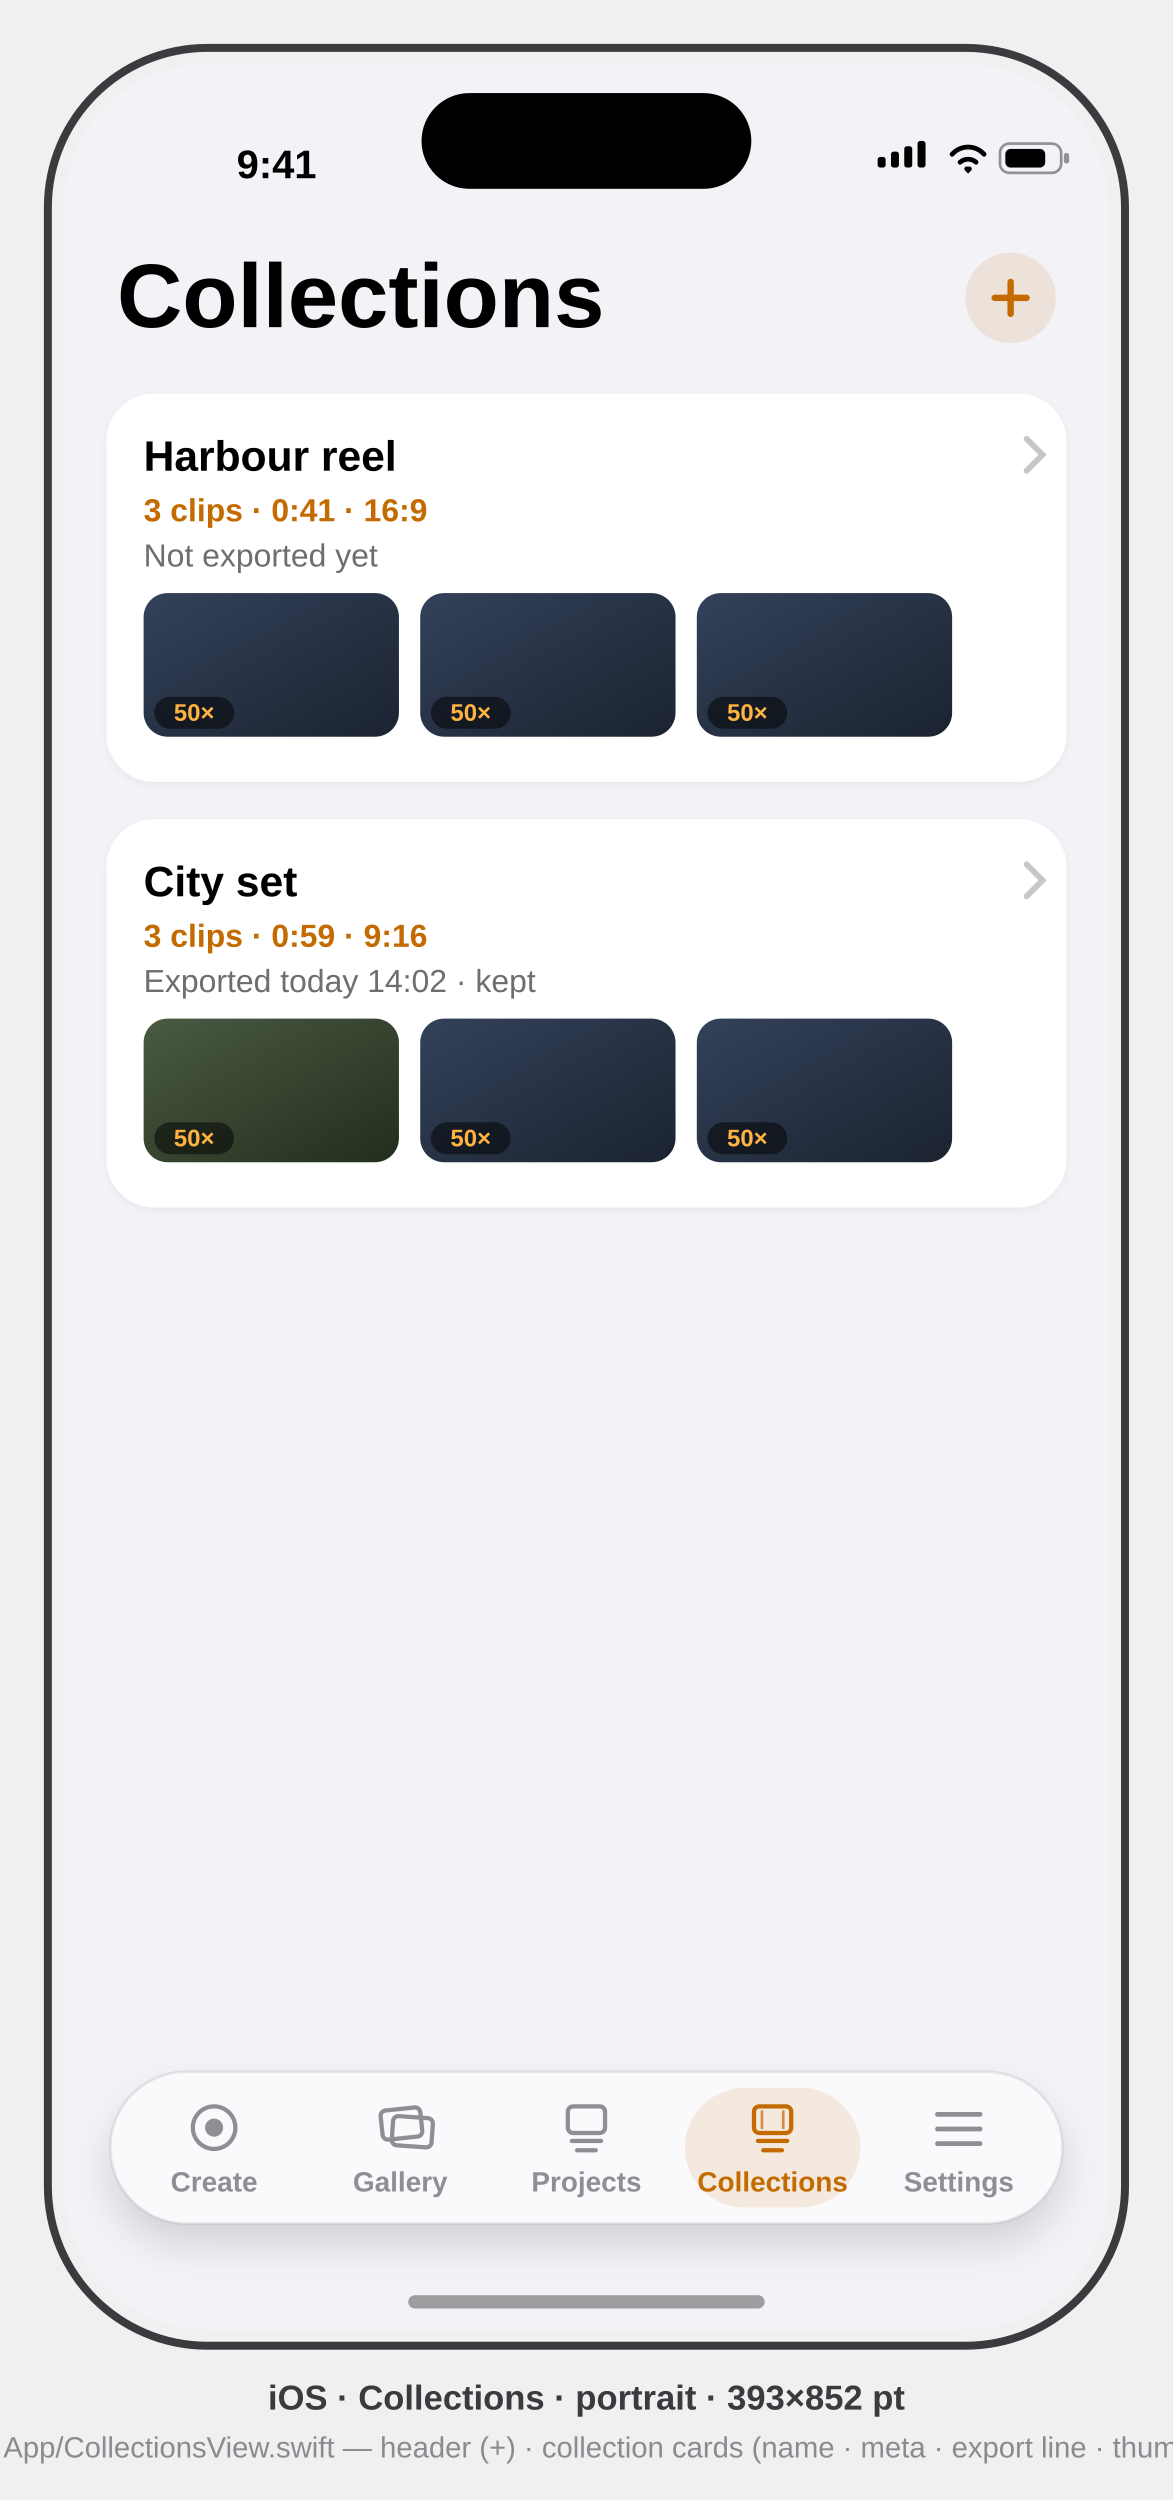
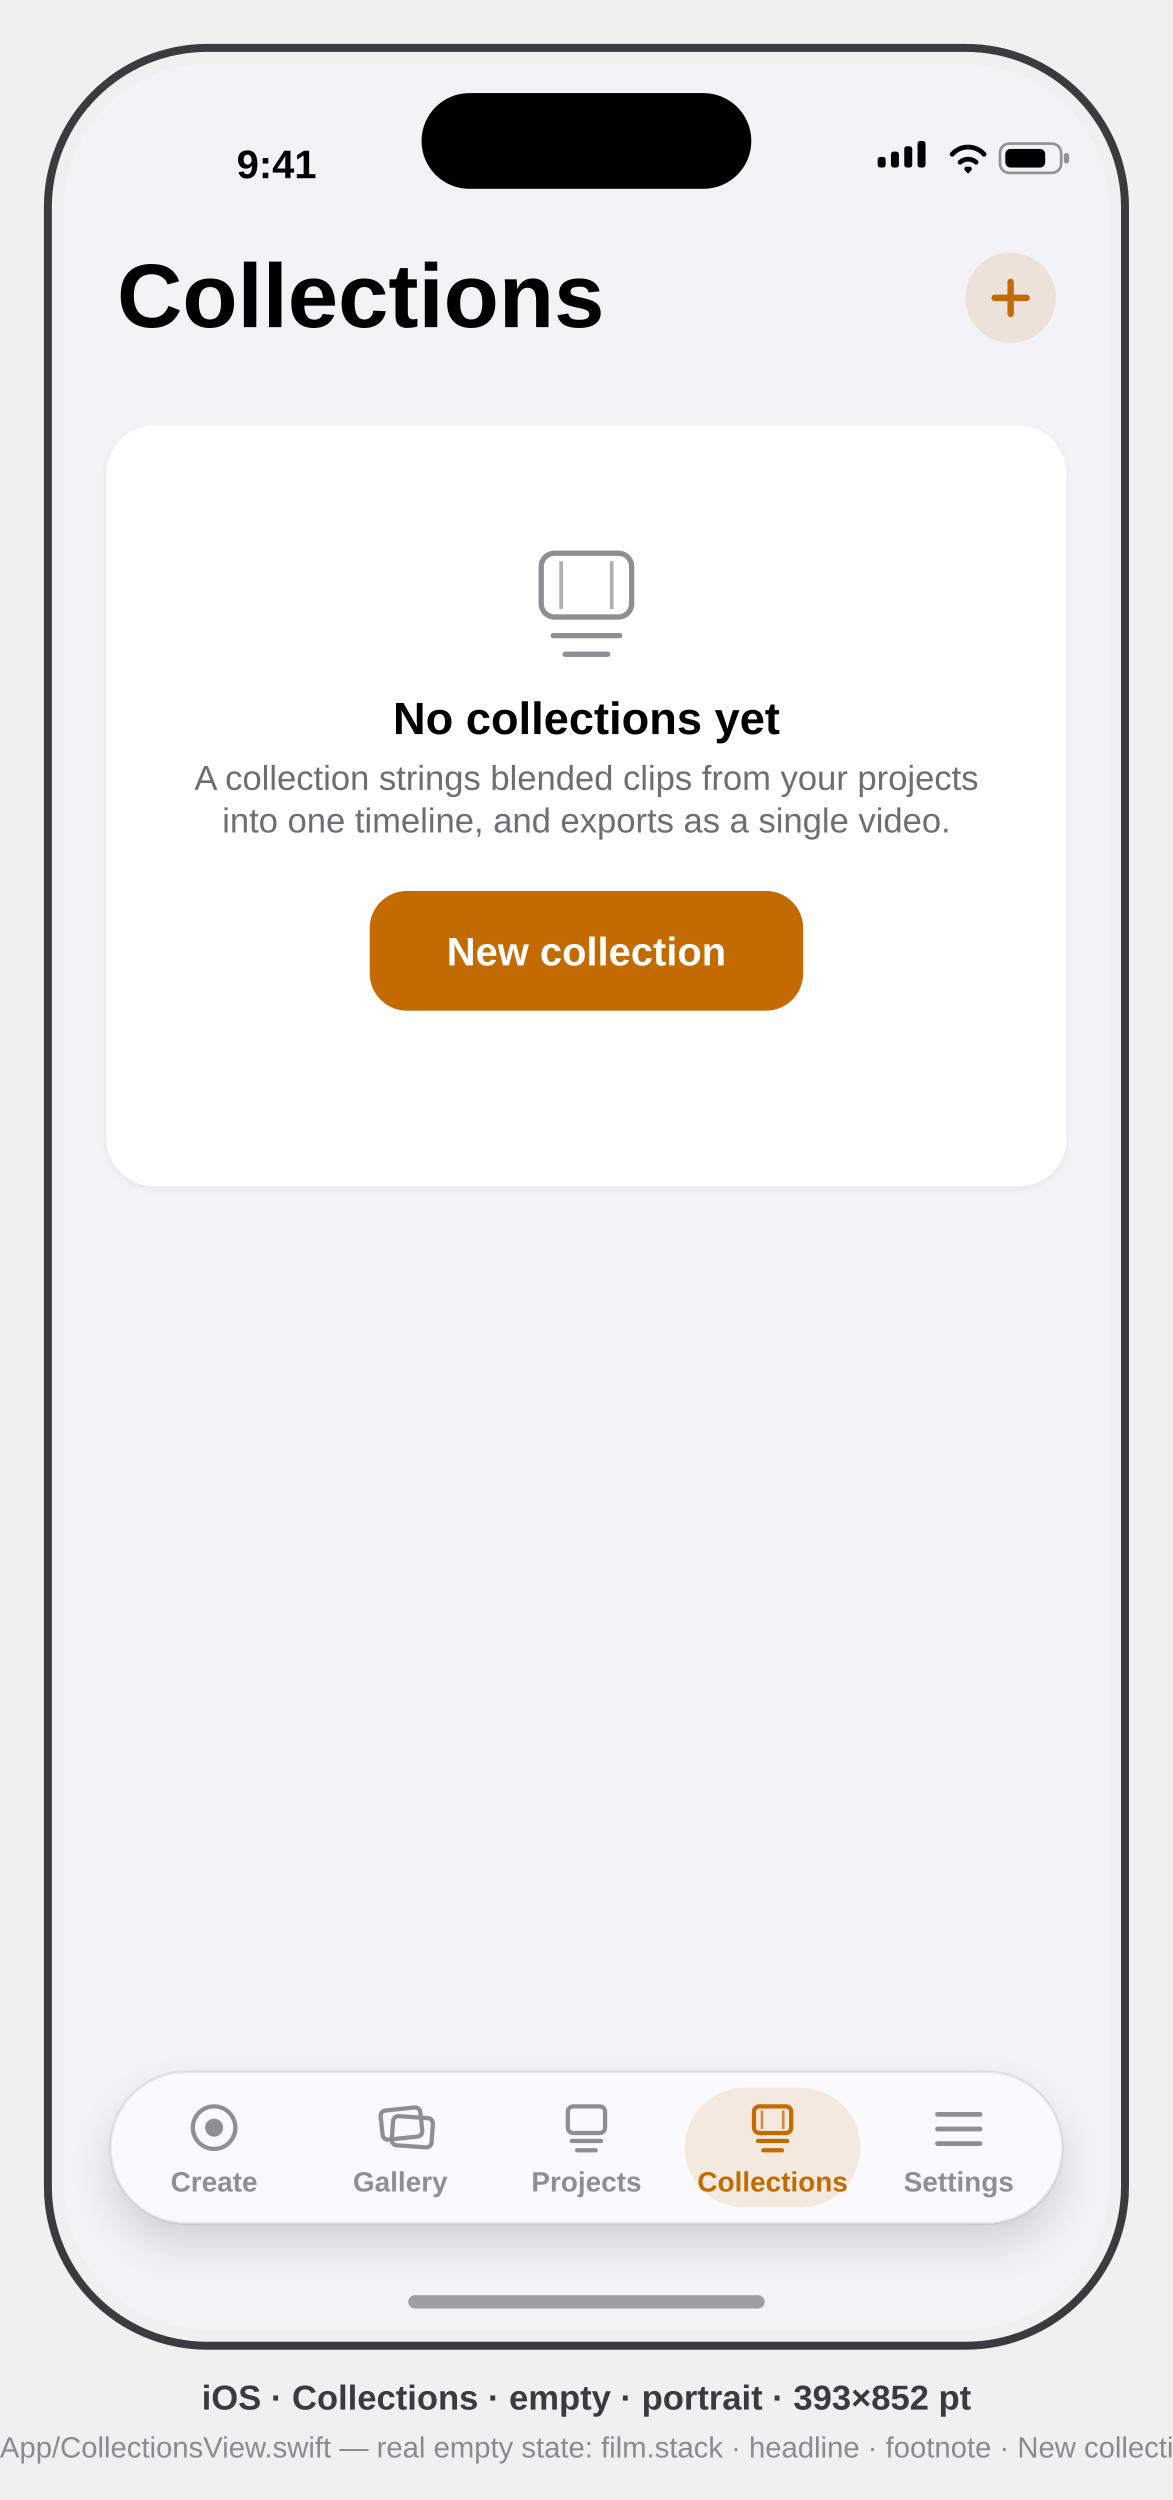
<svg xmlns="http://www.w3.org/2000/svg" viewBox="0 0 441 940" font-family="-apple-system, BlinkMacSystemFont, 'SF Pro Text', 'Helvetica Neue', Arial, sans-serif">
  <defs>
    <clipPath id="screen">
      <rect x="24" y="24" width="393" height="852" rx="54" />
    </clipPath>
    <filter id="soft" x="-40%" y="-40%" width="180%" height="180%">
      <feDropShadow dx="0" dy="8" stdDeviation="7" flood-color="#000" flood-opacity="0.14" />
    </filter>
    <filter id="card" x="-20%" y="-20%" width="140%" height="140%">
      <feDropShadow dx="0" dy="1" stdDeviation="1.5" flood-color="#000" flood-opacity="0.05" />
    </filter>
-     <linearGradient id="clipA" x1="0" y1="0" x2="1" y2="1">
-       <stop offset="0" stop-color="#33415A" />
-       <stop offset="1" stop-color="#1B2330" />
-     </linearGradient>
-     <linearGradient id="clipB" x1="0" y1="0" x2="1" y2="1">
-       <stop offset="0" stop-color="#4A5A43" />
-       <stop offset="1" stop-color="#232E1D" />
-     </linearGradient>
  </defs>
  <style>text{font-family:inherit}.sb{font-weight:600}.b{font-weight:700}.sec{fill:#6D6D72}</style>
  <rect x="18" y="18" width="405" height="864" rx="60" fill="none" stroke="#3A3A3F" stroke-width="3" />
  <g clip-path="url(#screen)">
    <rect x="24" y="24" width="393" height="852" fill="#F2F2F7" />
    <g transform="translate(24,24)">
      <g id="status-bar" fill="#000">
        <text x="80" y="43" font-size="15" class="sb" text-anchor="middle">9:41</text>
        <g>
          <rect x="306" y="35" width="3" height="4" rx="1" />
          <rect x="311" y="33" width="3" height="6" rx="1" />
          <rect x="316" y="31" width="3" height="8" rx="1" />
          <rect x="321" y="29" width="3" height="10" rx="1" />
        </g>
        <path d="M334 34 a8 8 0 0 1 12 0 M337 37 a4.5 4.5 0 0 1 6 0 M339.5 39.5 l0.5 0.5 0.5 -0.5" stroke="#000" stroke-width="1.8" fill="none" stroke-linecap="round" />
        <g>
          <rect x="352" y="30" width="23" height="11" rx="3.5" fill="none" stroke="#000" stroke-opacity="0.4" />
          <rect x="376" y="33.5" width="2" height="4" rx="1" fill="#000" fill-opacity="0.4" />
          <rect x="354" y="32" width="15" height="7" rx="2" />
        </g>
      </g>
      <g id="header">
        <text x="20" y="99" font-size="34" class="b" fill="#000">Collections</text>
        <circle cx="356" cy="88" r="17" fill="#C36A00" opacity="0.12" />
        <path d="M356 82 v12 M350 88 h12" stroke="#C36A00" stroke-width="2.4" stroke-linecap="round" data-symbol="plus" />
      </g>
-       <g id="card-harbour-reel">
-         <rect x="16" y="124" width="361" height="146" rx="18" fill="#FFF" filter="url(#card)" />
-         <text x="30" y="153" font-size="16" class="b" fill="#000">Harbour reel</text>
-         <path d="M362 141 l6 6 -6 6" stroke="#C6C6CB" stroke-width="2.2" fill="none" stroke-linecap="round" data-symbol="chevron.right" />
-         <text x="30" y="172" font-size="12" class="sb" fill="#C36A00">3 clips · 0:41 · 16:9</text>
-         <text x="30" y="189" font-size="12" class="sec">Not exported yet</text>
-         <g id="thumb-strip-1">
-           <rect x="30" y="199" width="96" height="54" rx="9" fill="url(#clipA)" />
-           <rect x="34" y="238" width="30" height="12" rx="6" fill="#000" opacity="0.5" />
-           <text x="49" y="247" font-size="9" class="sb" fill="#FFB340" text-anchor="middle">50×</text>
-           <rect x="134" y="199" width="96" height="54" rx="9" fill="url(#clipA)" />
-           <rect x="138" y="238" width="30" height="12" rx="6" fill="#000" opacity="0.5" />
-           <text x="153" y="247" font-size="9" class="sb" fill="#FFB340" text-anchor="middle">50×</text>
-           <rect x="238" y="199" width="96" height="54" rx="9" fill="url(#clipA)" />
-           <rect x="242" y="238" width="30" height="12" rx="6" fill="#000" opacity="0.5" />
-           <text x="257" y="247" font-size="9" class="sb" fill="#FFB340" text-anchor="middle">50×</text>
+       <g id="empty-state">
+         <rect x="16" y="136" width="361" height="286" rx="18" fill="#FFF" filter="url(#card)" />
+         <g id="film-stack-glyph" fill="none" stroke="#8E8E93" stroke-width="2">
+           <rect x="179.5" y="184" width="34" height="24" rx="5" data-symbol="film.stack" />
+           <path d="M187 187 v18 M206 187 v18" stroke-width="1.4" opacity="0.7" />
+           <path d="M184 215 h25 M188.5 222 h16" stroke-linecap="round" />
        </g>
-       </g>
-       <g id="card-city-set">
-         <rect x="16" y="284" width="361" height="146" rx="18" fill="#FFF" filter="url(#card)" />
-         <text x="30" y="313" font-size="16" class="b" fill="#000">City set</text>
-         <path d="M362 301 l6 6 -6 6" stroke="#C6C6CB" stroke-width="2.2" fill="none" stroke-linecap="round" data-symbol="chevron.right" />
-         <text x="30" y="332" font-size="12" class="sb" fill="#C36A00">3 clips · 0:59 · 9:16</text>
-         <text x="30" y="349" font-size="12" class="sec">Exported today 14:02 · kept</text>
-         <g id="thumb-strip-2">
-           <rect x="30" y="359" width="96" height="54" rx="9" fill="url(#clipB)" />
-           <rect x="34" y="398" width="30" height="12" rx="6" fill="#000" opacity="0.5" />
-           <text x="49" y="407" font-size="9" class="sb" fill="#FFB340" text-anchor="middle">50×</text>
-           <rect x="134" y="359" width="96" height="54" rx="9" fill="url(#clipA)" />
-           <rect x="138" y="398" width="30" height="12" rx="6" fill="#000" opacity="0.5" />
-           <text x="153" y="407" font-size="9" class="sb" fill="#FFB340" text-anchor="middle">50×</text>
-           <rect x="238" y="359" width="96" height="54" rx="9" fill="url(#clipA)" />
-           <rect x="242" y="398" width="30" height="12" rx="6" fill="#000" opacity="0.5" />
-           <text x="257" y="407" font-size="9" class="sb" fill="#FFB340" text-anchor="middle">50×</text>
+         <text x="196.5" y="252" font-size="17" class="sb" fill="#000" text-anchor="middle">No collections yet</text>
+         <text x="196.5" y="273" font-size="13" fill="#6D6D72" text-anchor="middle">A collection strings blended clips from your projects</text>
+         <text x="196.5" y="289" font-size="13" fill="#6D6D72" text-anchor="middle">into one timeline, and exports as a single video.</text>
+         <g id="new-collection-cta">
+           <rect x="115" y="311" width="163" height="45" rx="14" fill="#C36A00" />
+           <text x="196.5" y="339" font-size="15" class="b" fill="#FFF" text-anchor="middle">New collection</text>
        </g>
      </g>
      <g id="tab-bar">
        <rect x="17.5" y="755" width="358" height="57" rx="28.5" fill="#FBFBFD" opacity="0.96" filter="url(#soft)" />
        <rect x="17.5" y="755" width="358" height="57" rx="28.5" fill="none" stroke="#000" stroke-opacity="0.08" />
        <g id="tab-create" fill="none" stroke="#8E8E93">
          <circle cx="56.5" cy="776" r="8" stroke-width="1.6" data-symbol="record.circle" />
          <circle cx="56.5" cy="776" r="3.4" fill="#8E8E93" stroke="none" />
          <text x="56.5" y="800" font-size="10.5" class="sb" fill="#8E8E93" stroke="none" text-anchor="middle">Create</text>
        </g>
        <g id="tab-gallery" fill="none" stroke="#8E8E93">
          <rect x="119.5" y="769" width="15" height="11" rx="2" stroke-width="1.6" transform="rotate(-6 126.5 775)" data-symbol="photo.on.rectangle.angled" />
          <rect x="123.5" y="772" width="15" height="11" rx="2" stroke-width="1.6" transform="rotate(4 130.5 778)" />
          <text x="126.5" y="800" font-size="10.5" class="sb" fill="#8E8E93" stroke="none" text-anchor="middle">Gallery</text>
        </g>
        <g id="tab-projects" fill="none" stroke="#8E8E93">
          <rect x="189.5" y="768" width="14" height="10" rx="2" stroke-width="1.6" data-symbol="square.stack" />
          <path d="M191 781 h11 M193 784.5 h7" stroke-width="1.6" stroke-linecap="round" />
          <text x="196.5" y="800" font-size="10.5" class="sb" fill="#8E8E93" stroke="none" text-anchor="middle">Projects</text>
        </g>
        <rect x="233.5" y="761" width="66" height="45" rx="22.5" fill="#C36A00" opacity="0.12" />
        <g id="tab-collections" fill="none" stroke="#C36A00">
          <rect x="259.5" y="768" width="14" height="10" rx="2" stroke-width="1.6" data-symbol="film.stack" />
          <path d="M262.5 769.5 v7 M270.5 769.5 v7" stroke-width="1" opacity="0.7" />
          <path d="M261 781 h11 M263 784.5 h7" stroke-width="1.6" stroke-linecap="round" />
          <text x="266.5" y="800" font-size="10.5" class="sb" fill="#C36A00" stroke="none" text-anchor="middle">Collections</text>
        </g>
        <g id="tab-settings" fill="none" stroke="#8E8E93">
          <path d="M328.5 771 h16 M328.5 776.5 h16 M328.5 782 h16" stroke-width="1.8" stroke-linecap="round" data-symbol="line.3.horizontal" />
          <text x="336.5" y="800" font-size="10.5" class="sb" fill="#8E8E93" stroke="none" text-anchor="middle">Settings</text>
        </g>
      </g>
      <rect x="134.5" y="11" width="124" height="36" rx="18" fill="#000" />
      <rect x="129.5" y="839" width="134" height="5" rx="2.5" fill="#000" opacity="0.35" />
    </g>
  </g>
-   <text x="220.5" y="906" text-anchor="middle" font-size="13" class="sb" fill="#3A3A3F">iOS · Collections · portrait · 393×852 pt</text>
-   <text x="220.5" y="924" text-anchor="middle" font-size="11" fill="#8A8A90">mirrors App/CollectionsView.swift — header (+) · collection cards (name · meta · export line · thumb strip)</text>
+   <text x="220.5" y="906" text-anchor="middle" font-size="13" class="sb" fill="#3A3A3F">iOS · Collections · empty · portrait · 393×852 pt</text>
+   <text x="220.5" y="924" text-anchor="middle" font-size="11" fill="#8A8A90">mirrors App/CollectionsView.swift — real empty state: film.stack · headline · footnote · New collection CTA</text>
</svg>
